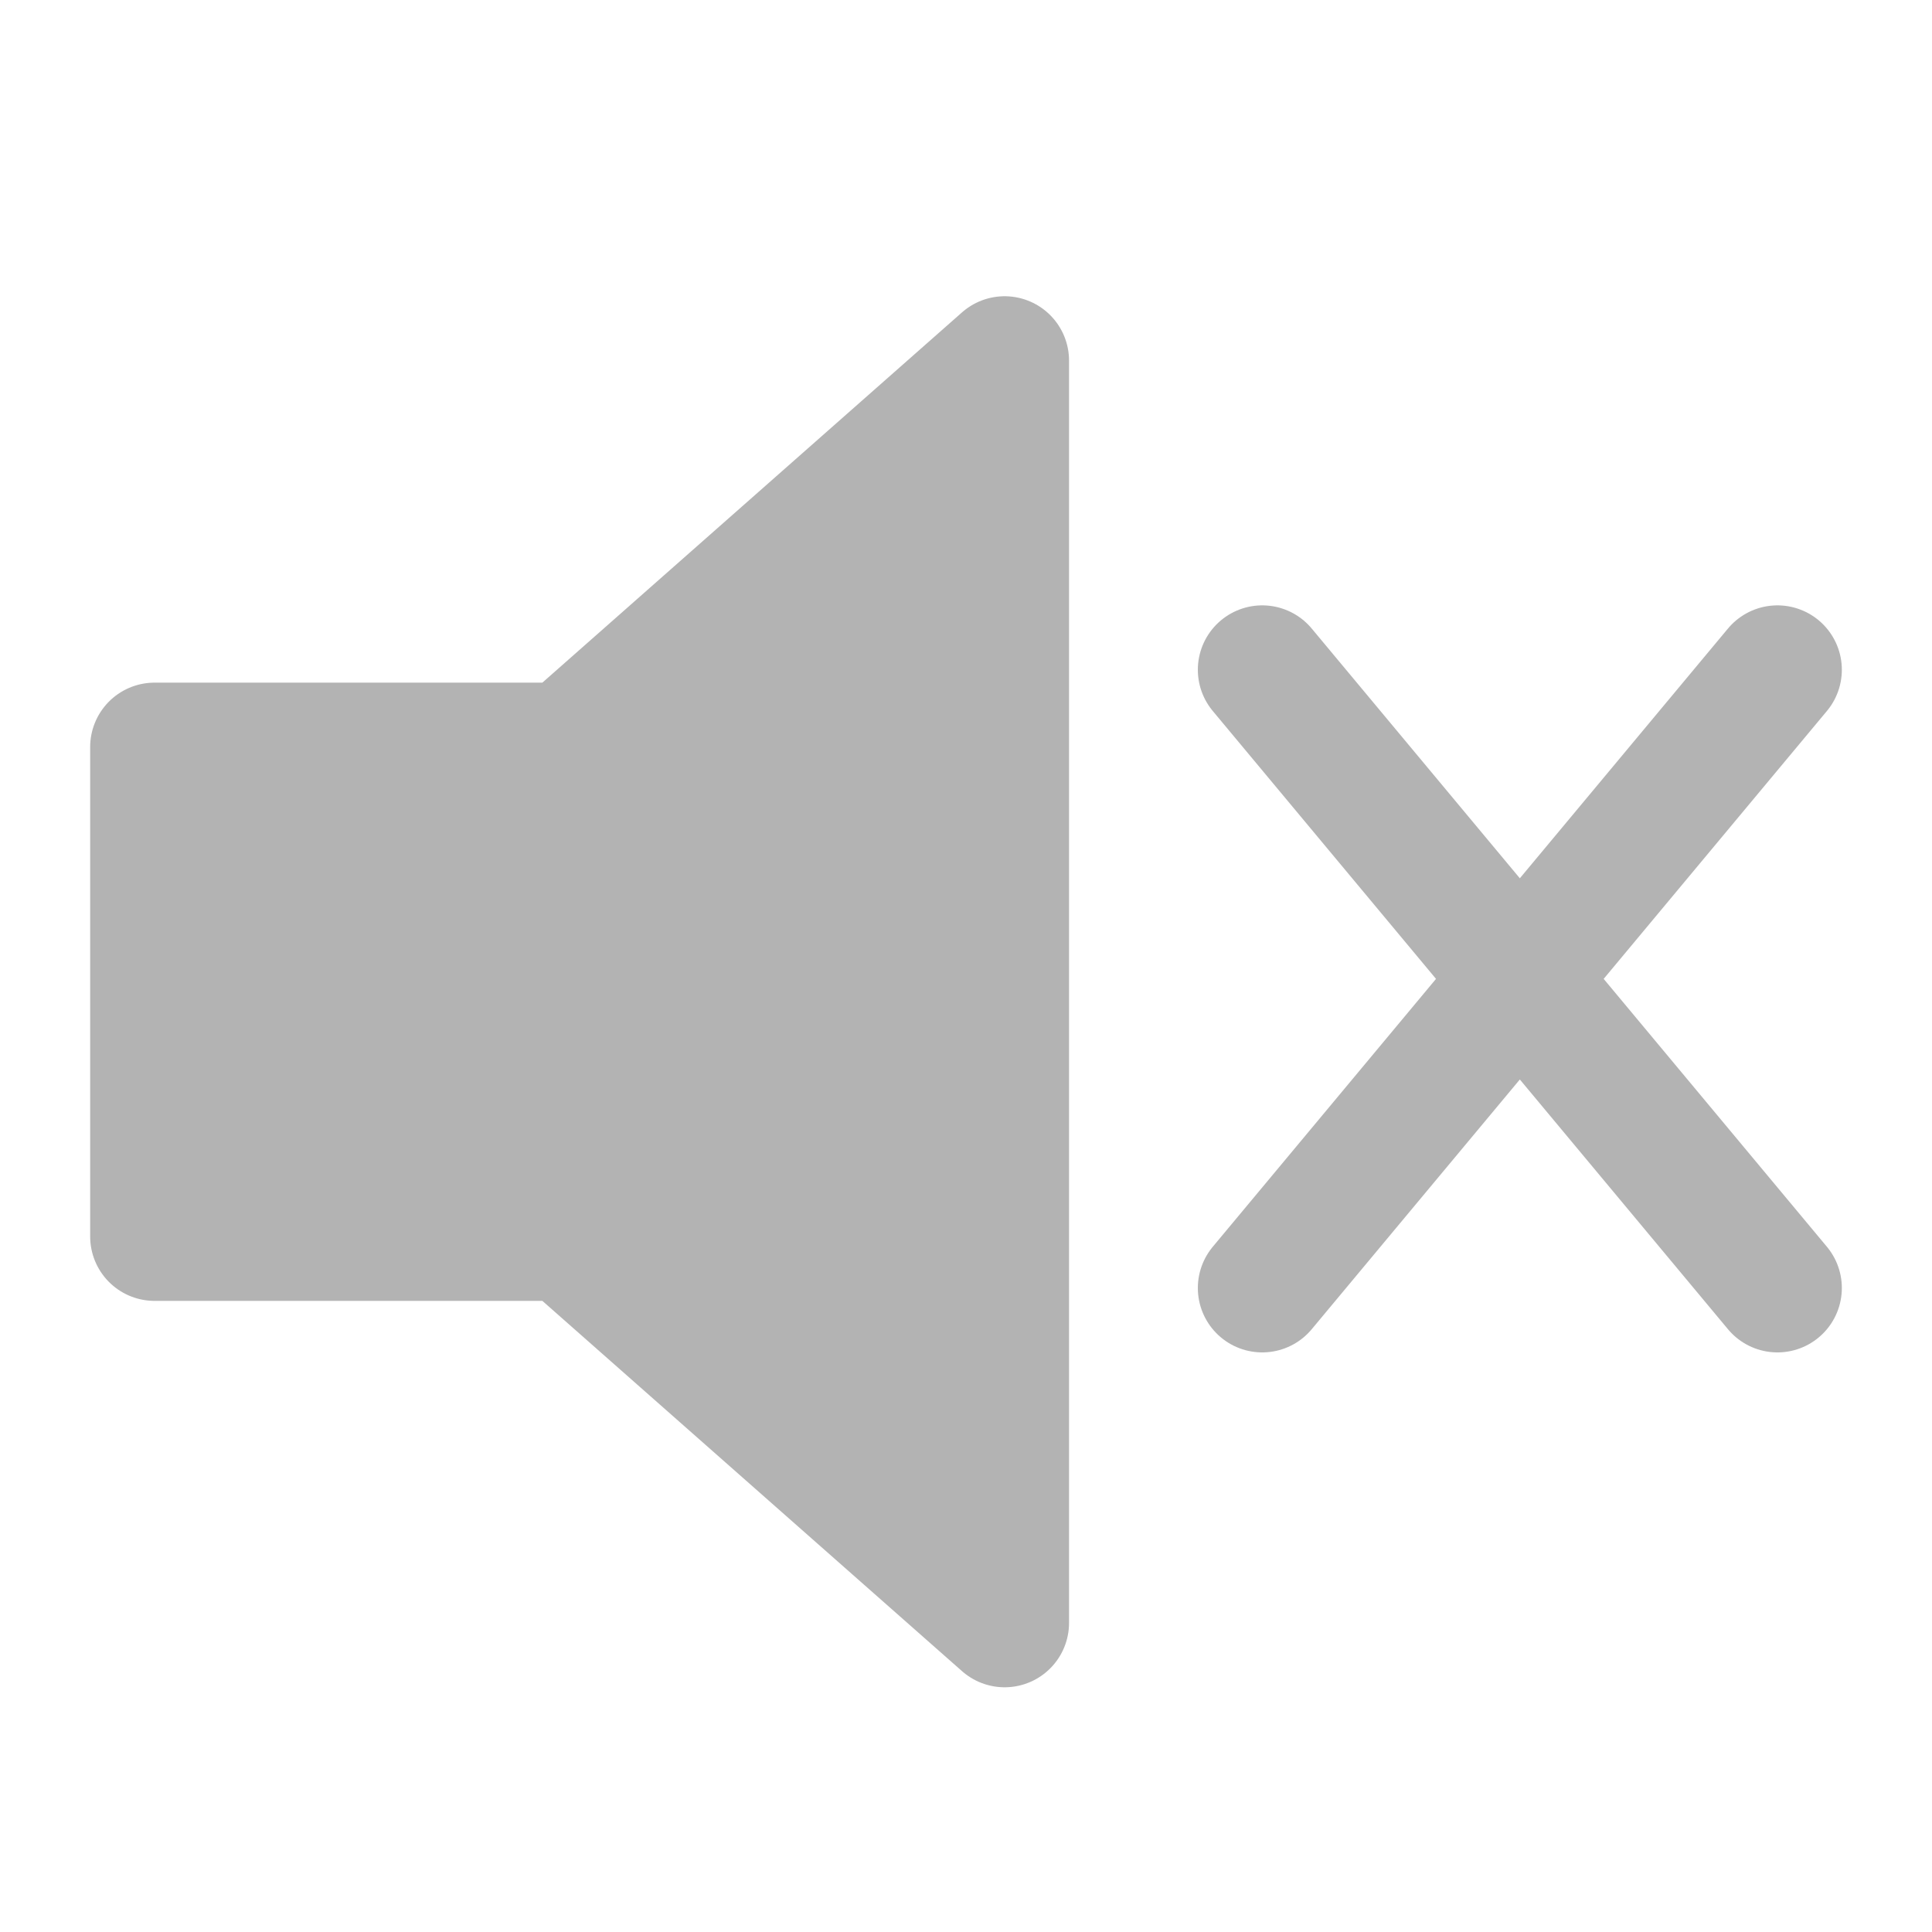
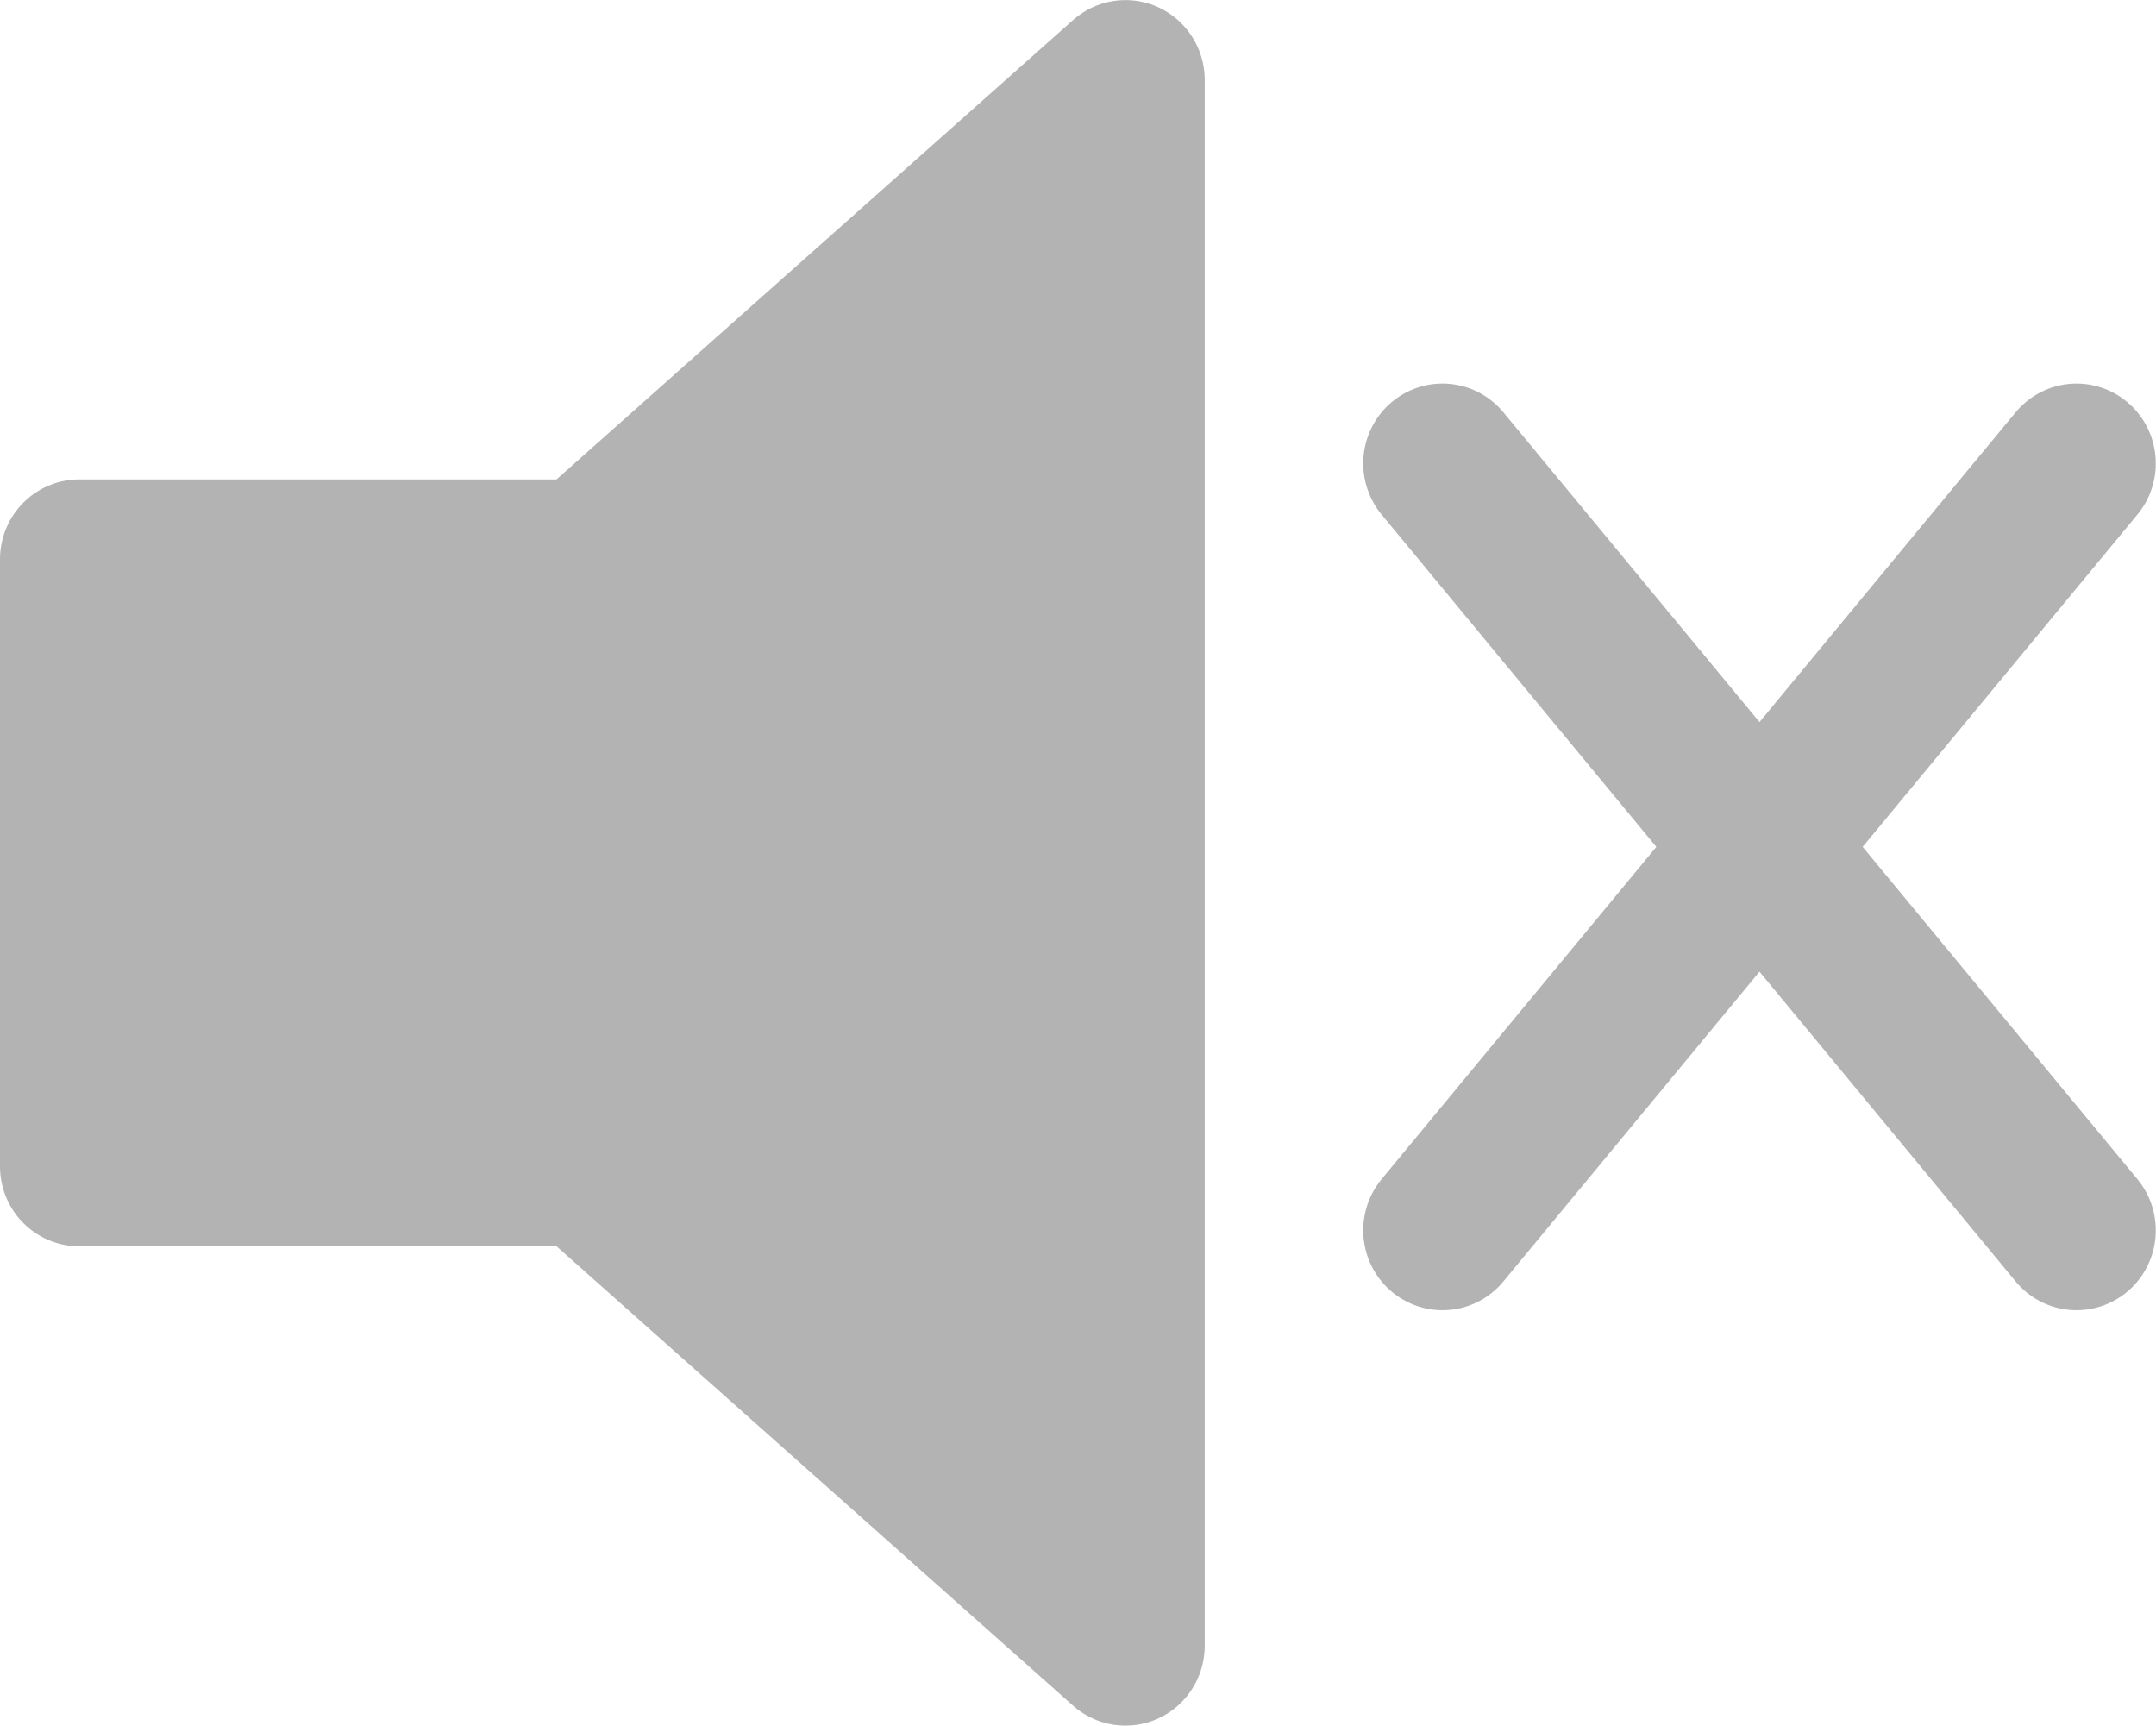
- <svg xmlns="http://www.w3.org/2000/svg" version="1.0" width="500" height="500" viewBox="0 0 75 75" stroke="#111" stroke-width="5" id="svg6">
+ <svg xmlns="http://www.w3.org/2000/svg" version="1.0" width="29.99" height="24" viewBox="0 0 4.499 3.6" stroke="#111111" stroke-width="5" id="svg6">
  <defs id="defs10" />
-   <path d="m39,14-17,15H6V48H22l17,15z" fill="#111" stroke-linejoin="round" id="path2" style="stroke:#b3b3b3;fill:#b3b3b3" />
-   <path d="m49,26 20,24m0-24-20,24" fill="none" stroke-linecap="round" id="path4" style="fill:#cccccc;stroke:#b3b3b3" />
+   <g id="g833" transform="matrix(0.06615501,0,0,0.06666749,-0.2315425,-0.7666964)">
+     <path d="M 39,14 22,29 H 6 v 19 h 16 l 17,15 z" fill="#111" stroke-linejoin="round" id="path2" style="fill:#b3b3b3;stroke:#b3b3b3" />
+     <path d="M 49,26 69,50 M 69,26 49,50" fill="none" stroke-linecap="round" id="path4" style="fill:#cccccc;stroke:#b3b3b3" />
+   </g>
</svg>
